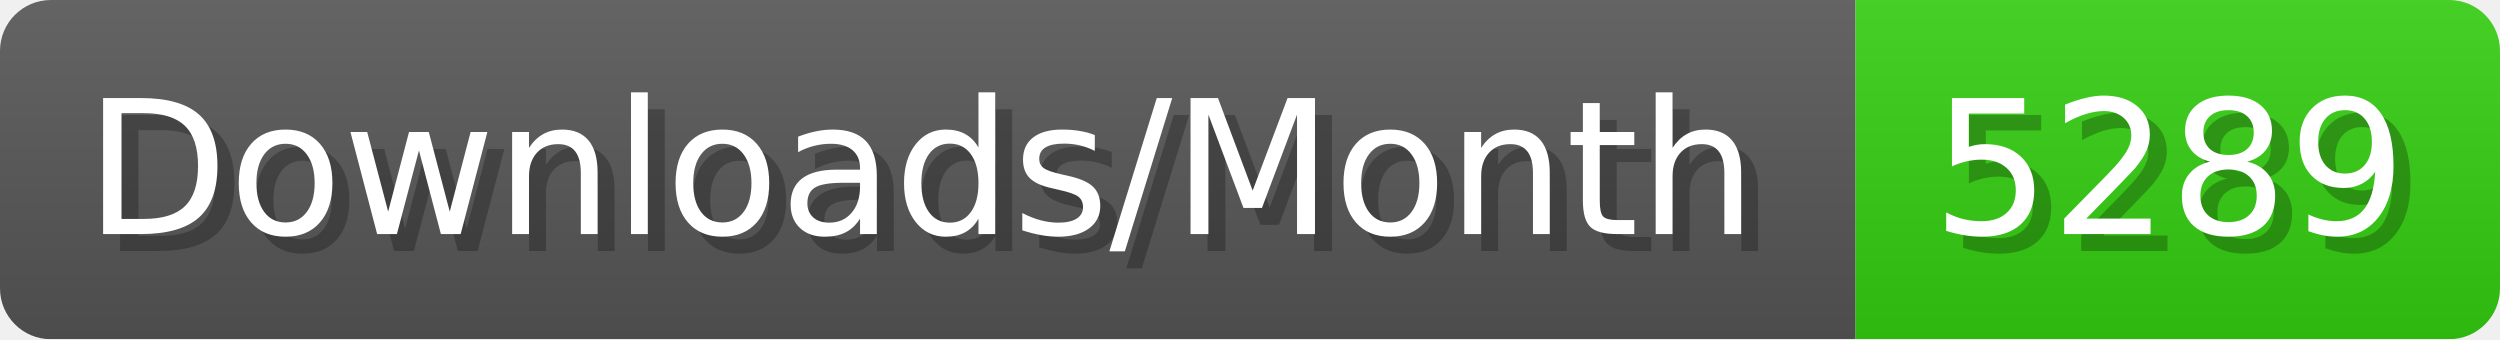
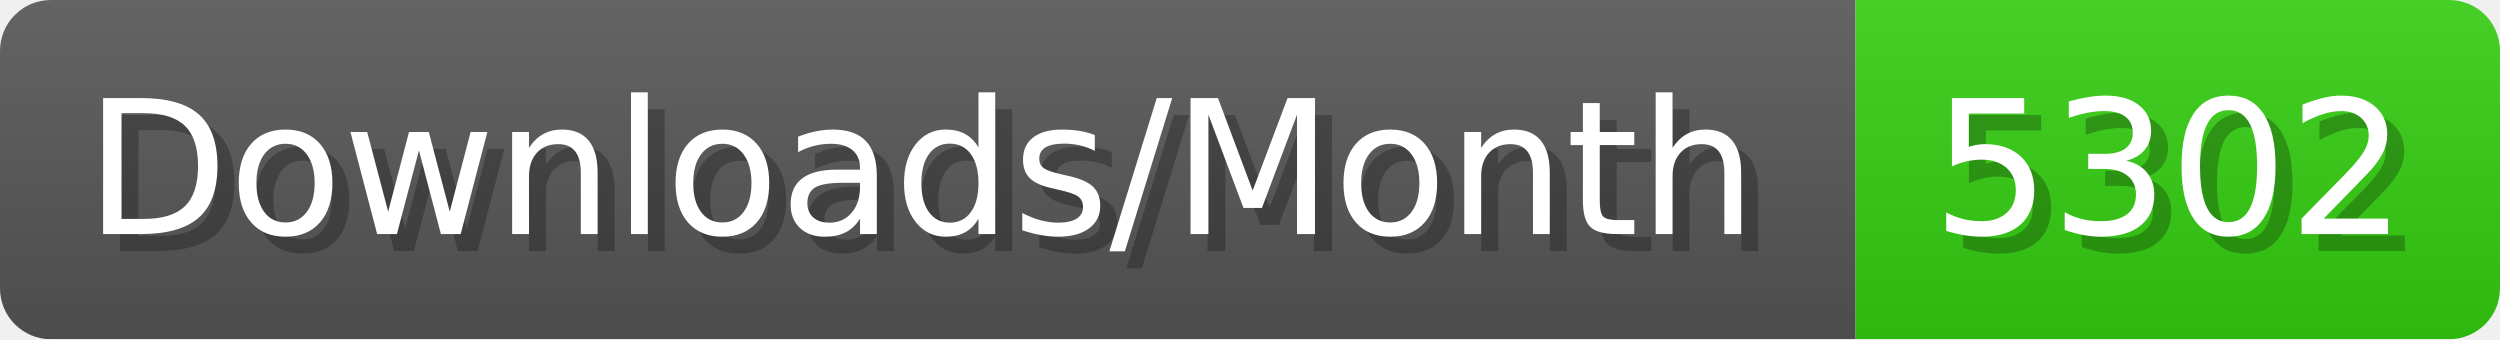
- <svg xmlns="http://www.w3.org/2000/svg" width="147.4" height="20" viewBox="0 0 1474 200" role="img" aria-label="Downloads/Month: 5289">
+ <svg xmlns="http://www.w3.org/2000/svg" width="147.4" height="20" viewBox="0 0 1474 200" role="img" aria-label="Downloads/Month: 5302">
  <linearGradient id="YlXUI" x2="0" y2="100%">
    <stop offset="0" stop-opacity=".1" stop-color="#EEE" />
    <stop offset="1" stop-opacity=".1" />
  </linearGradient>
  <mask id="JHhop">
    <rect width="1474" height="200" rx="30" fill="#FFF" />
  </mask>
  <g mask="url(#JHhop)">
    <rect width="1094" height="200" fill="#555" />
    <rect width="380" height="200" fill="#3C1" x="1094" />
    <rect width="1474" height="200" fill="url(#YlXUI)" />
  </g>
  <g aria-hidden="true" fill="#fff" text-anchor="start" font-family="Verdana,DejaVu Sans,sans-serif" font-size="110">
    <text x="60" y="148" textLength="994" fill="#000" opacity="0.25">Downloads/Month</text>
    <text x="50" y="138" textLength="994">Downloads/Month</text>
-     <text x="1149" y="148" textLength="280" fill="#000" opacity="0.25">5289</text>
-     <text x="1139" y="138" textLength="280">5289</text>
+     <text x="1149" y="148" textLength="280" fill="#000" opacity="0.25">5302</text>
+     <text x="1139" y="138" textLength="280">5302</text>
  </g>
</svg>
